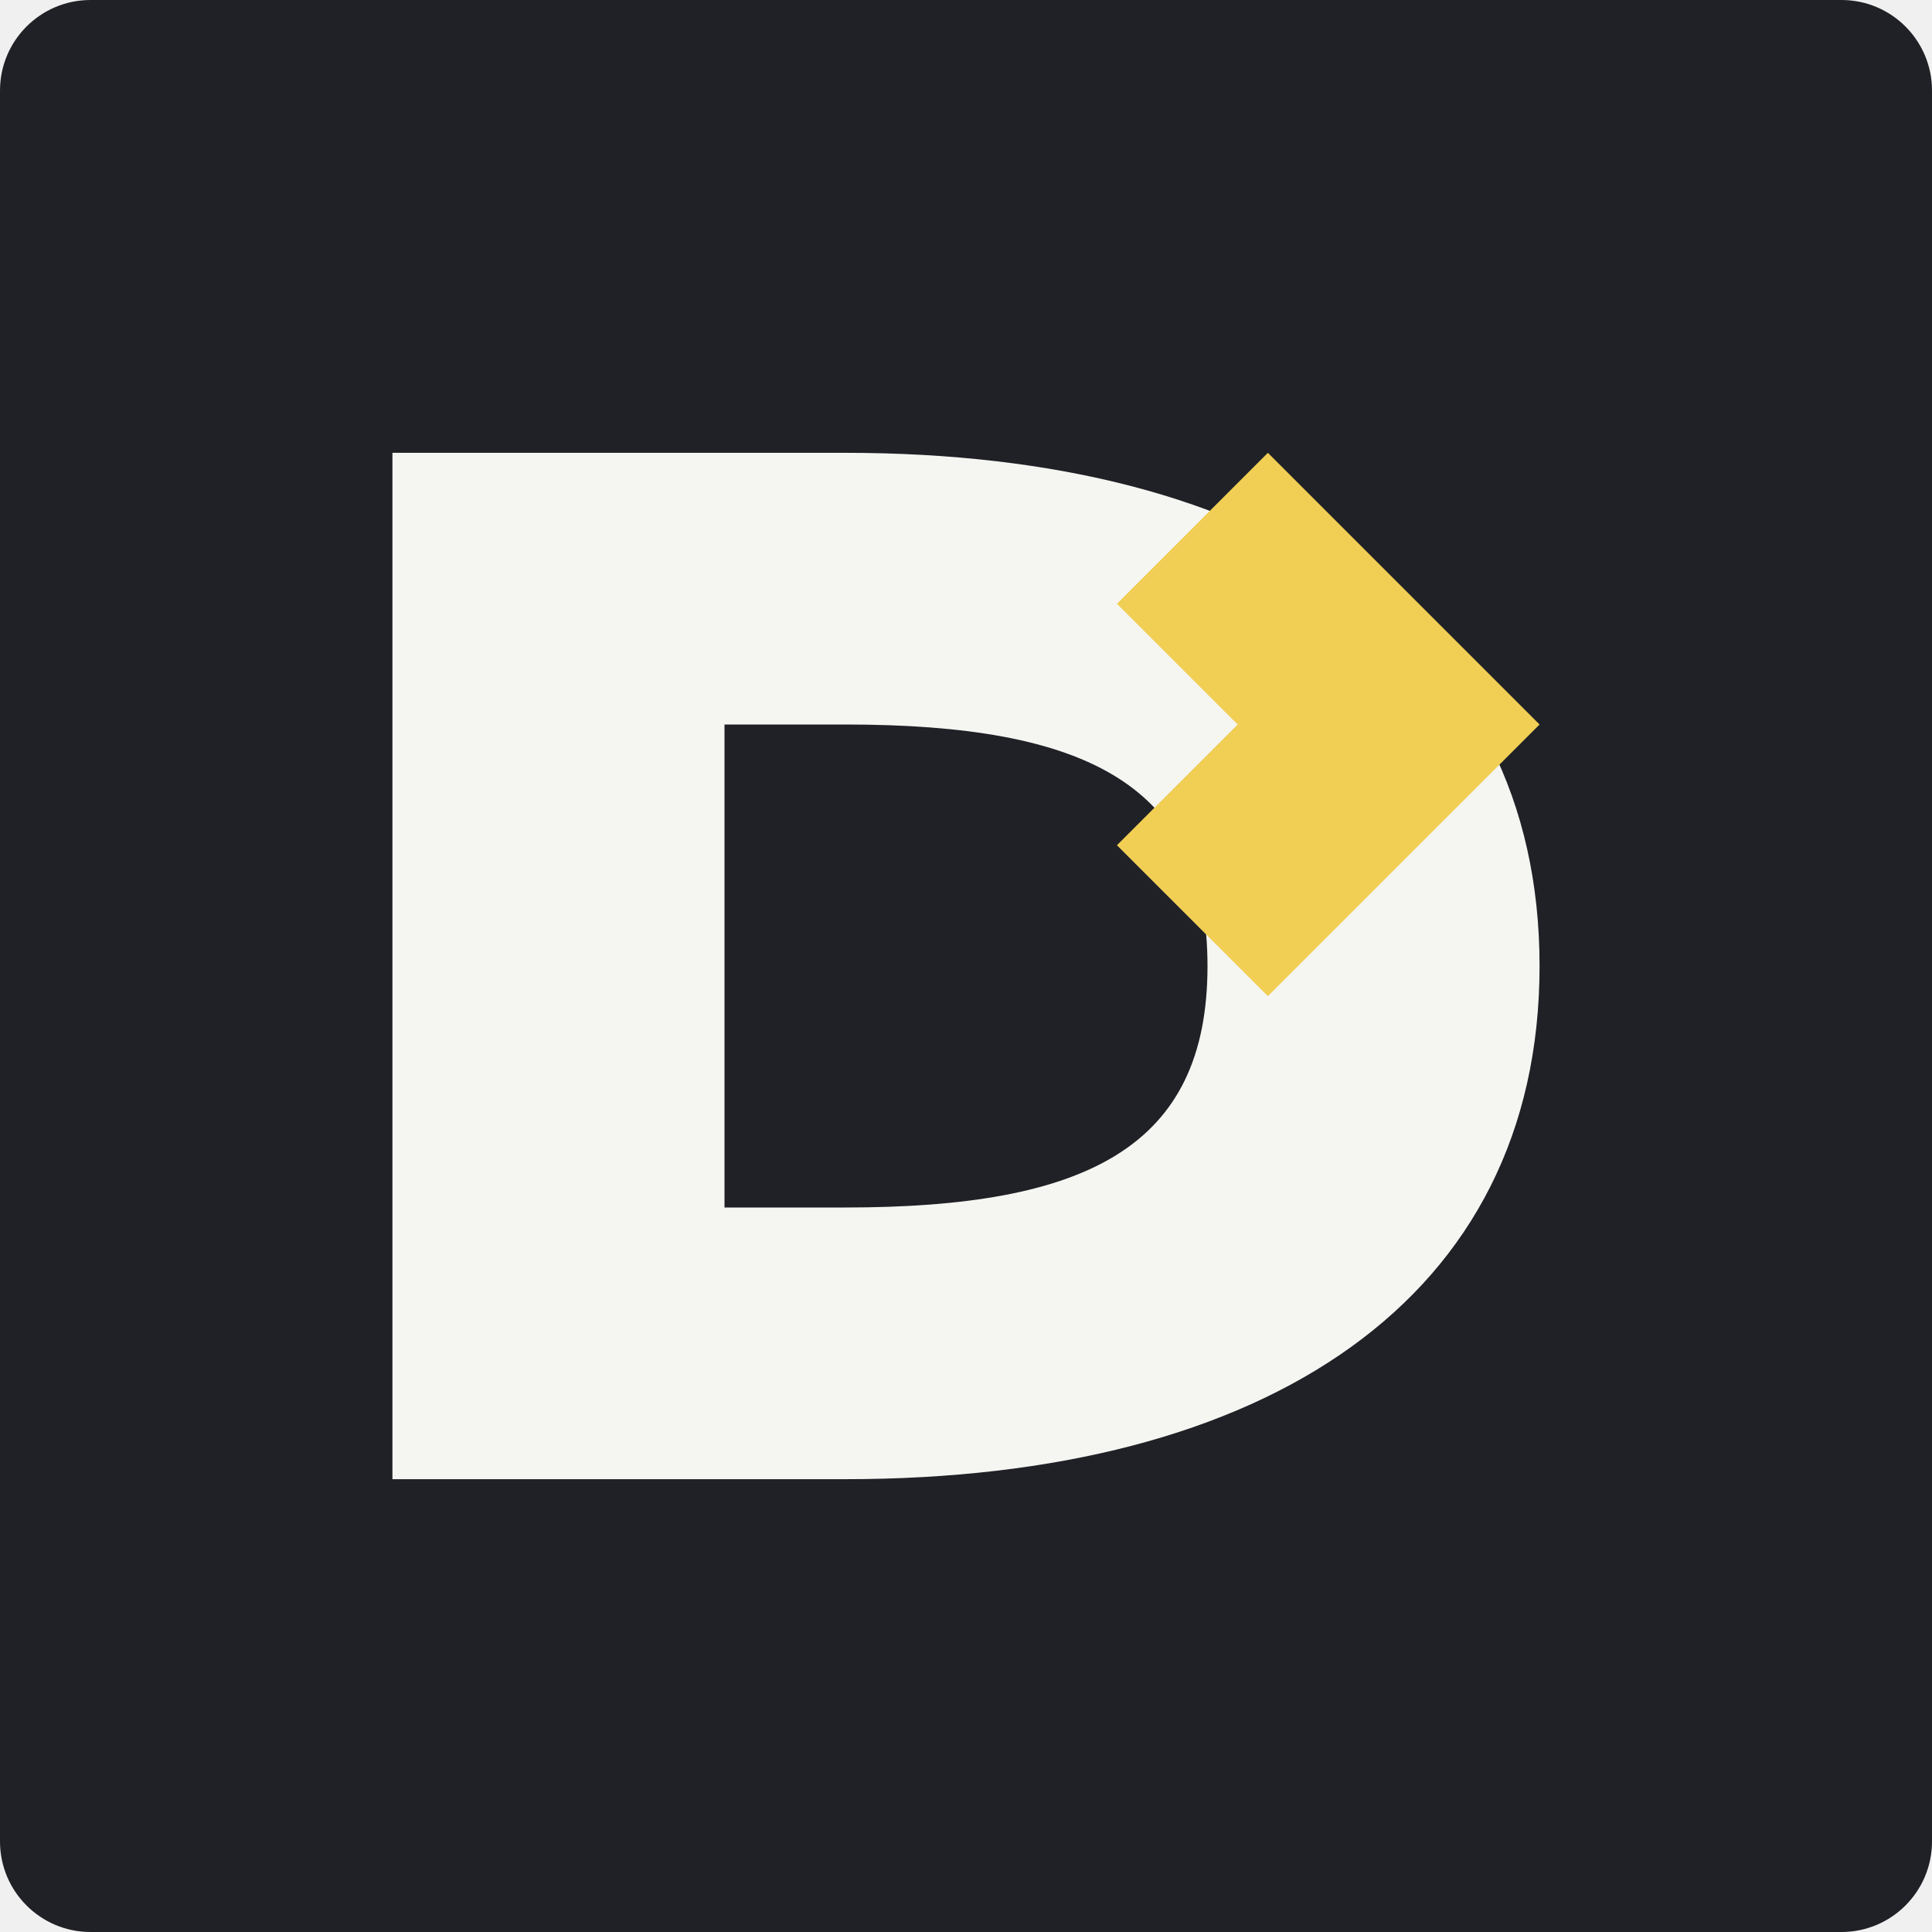
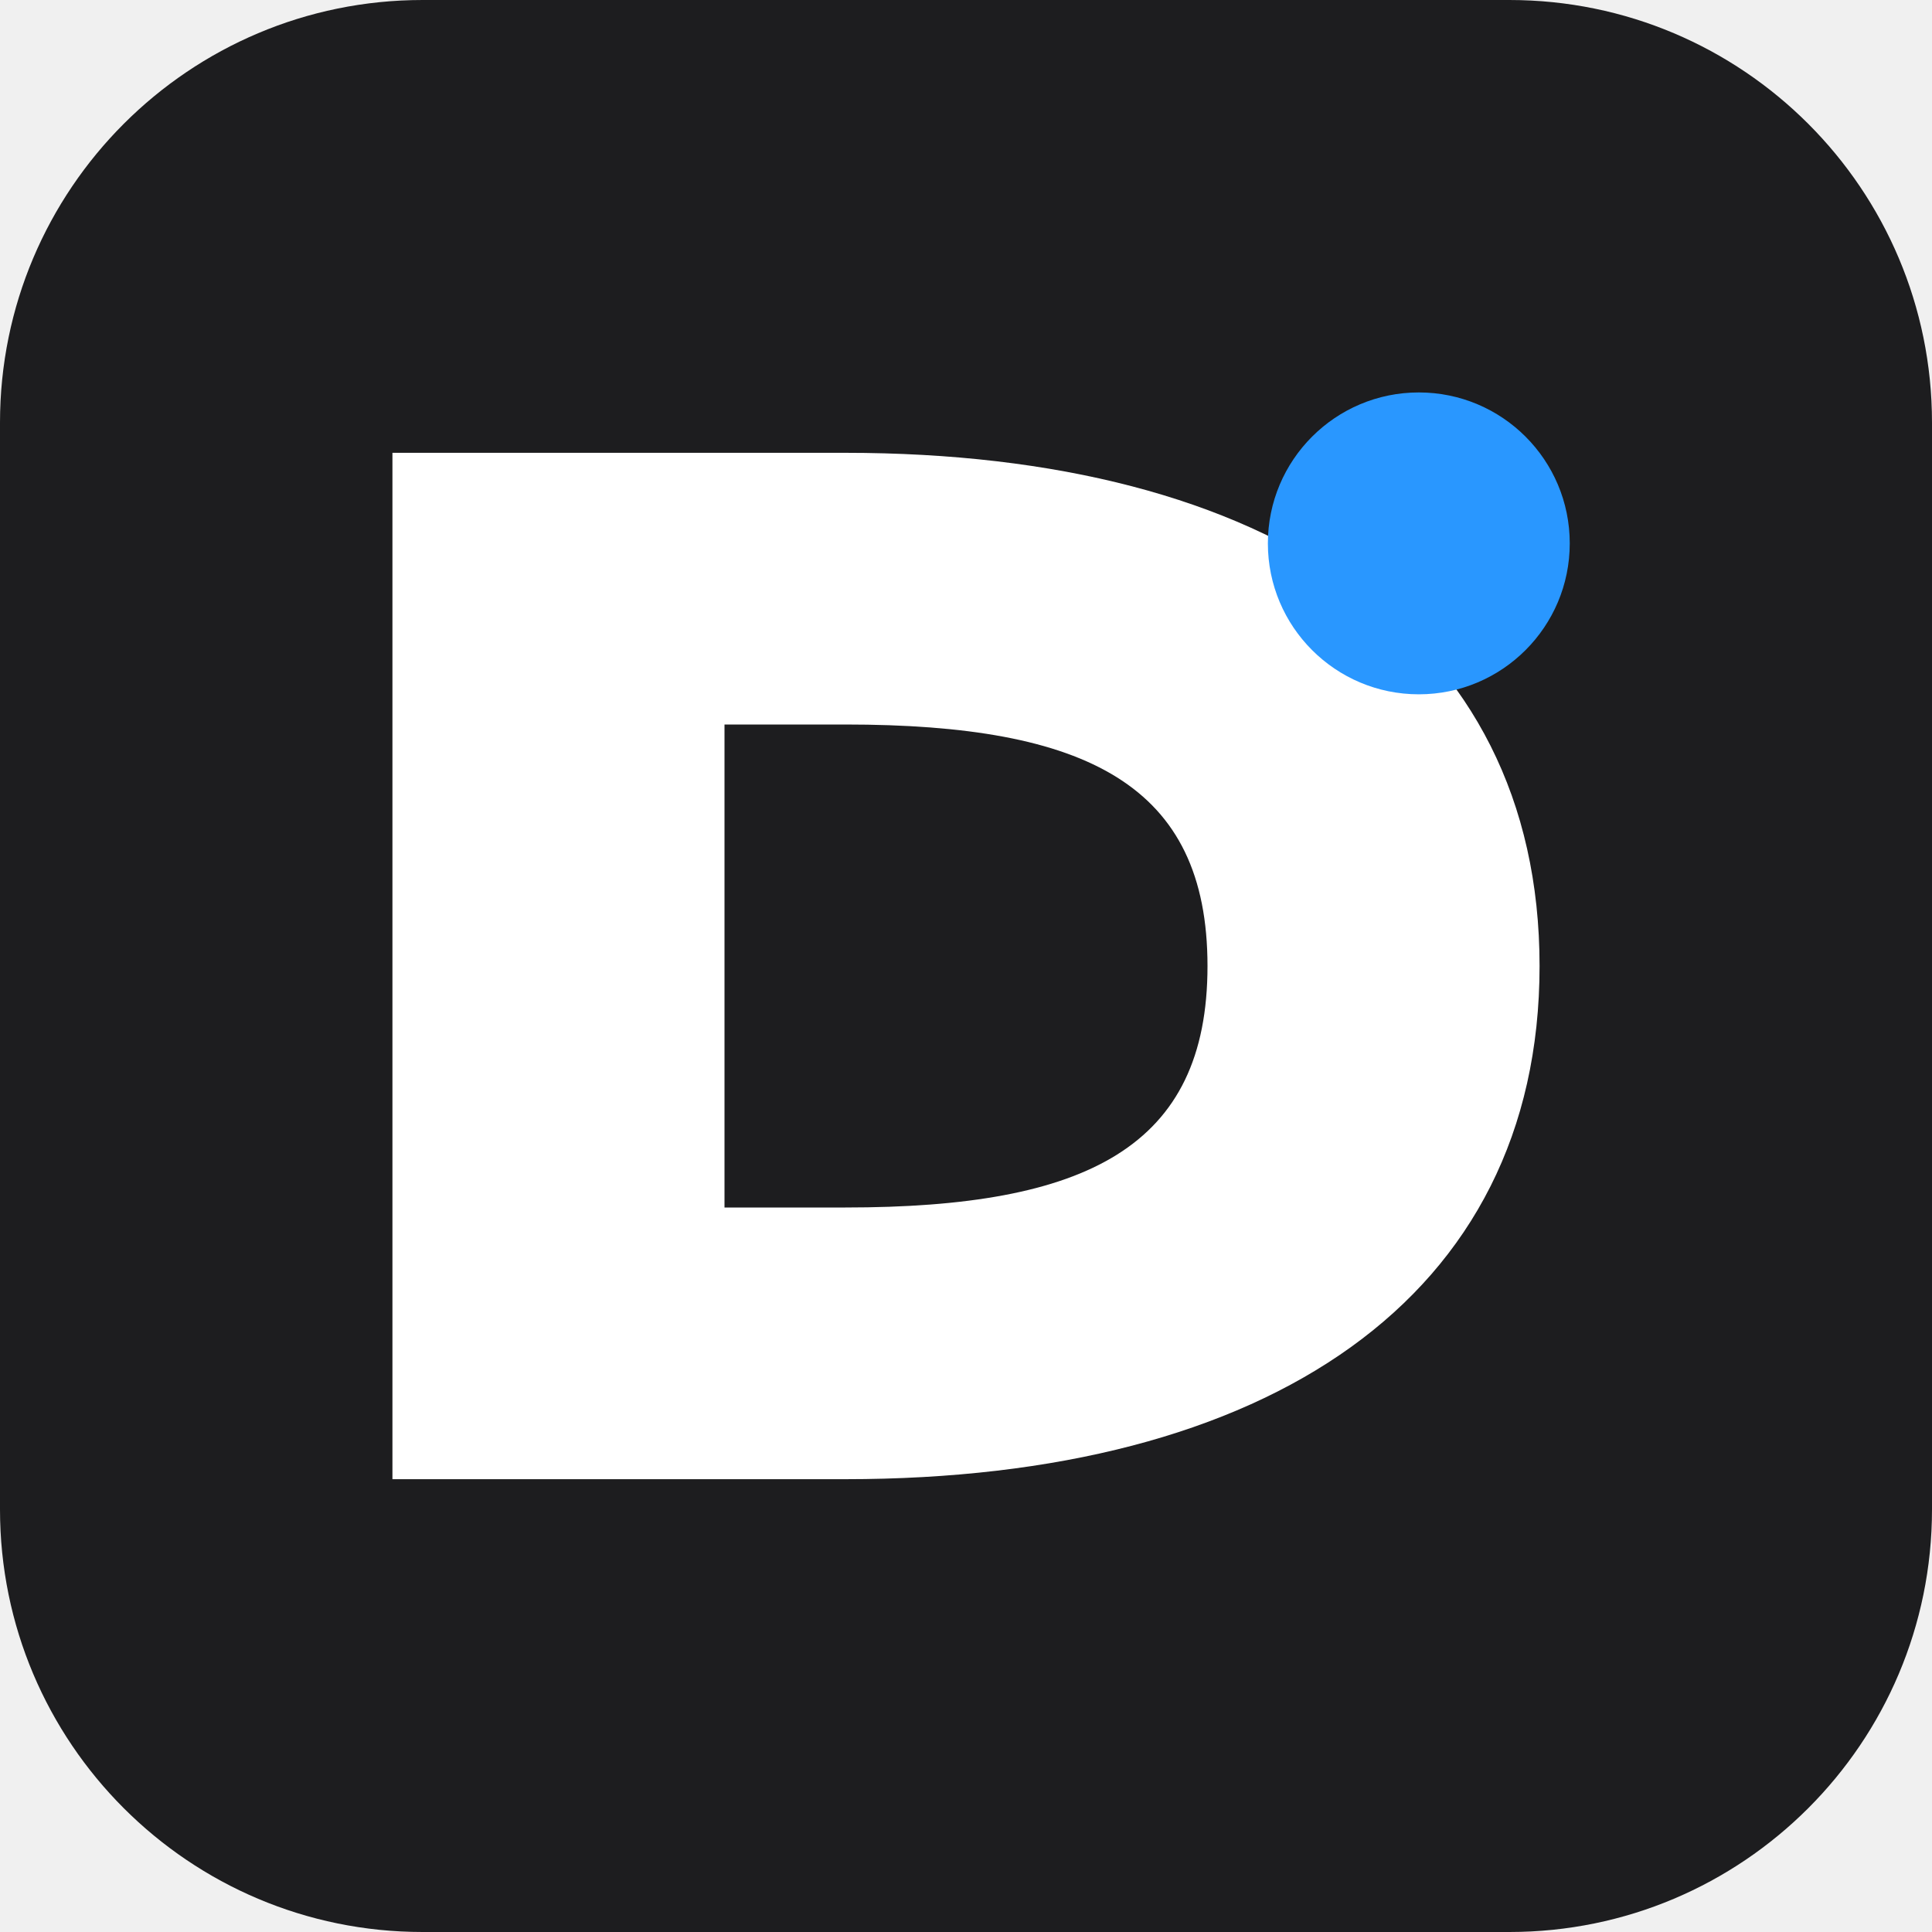
<svg xmlns="http://www.w3.org/2000/svg" viewBox="0 0 64 64">
-   <rect width="64" height="64" rx="3" fill="#202126" />
-   <path d="M13 15h15c14 0 23 6 23 17S42 49 28 49H13V15Zm11 9v16h4c8 0 12-2 12-8s-4-8-12-8h-4Z" fill="#f5f5f2" />
-   <path d="m42 15 9 9-9 9-5-5 4-4-4-4 5-5Z" fill="#f1cf55" />
+   <rect width="64" height="64" rx="14" fill="#1d1d1f" />
+   <path d="M13 15h15c14 0 23 6 23 17S42 49 28 49H13V15Zm11 9v16h4c8 0 12-2 12-8s-4-8-12-8h-4Z" fill="#ffffff" />
+   <circle cx="47" cy="18" r="5" fill="#2997ff" />
</svg>
